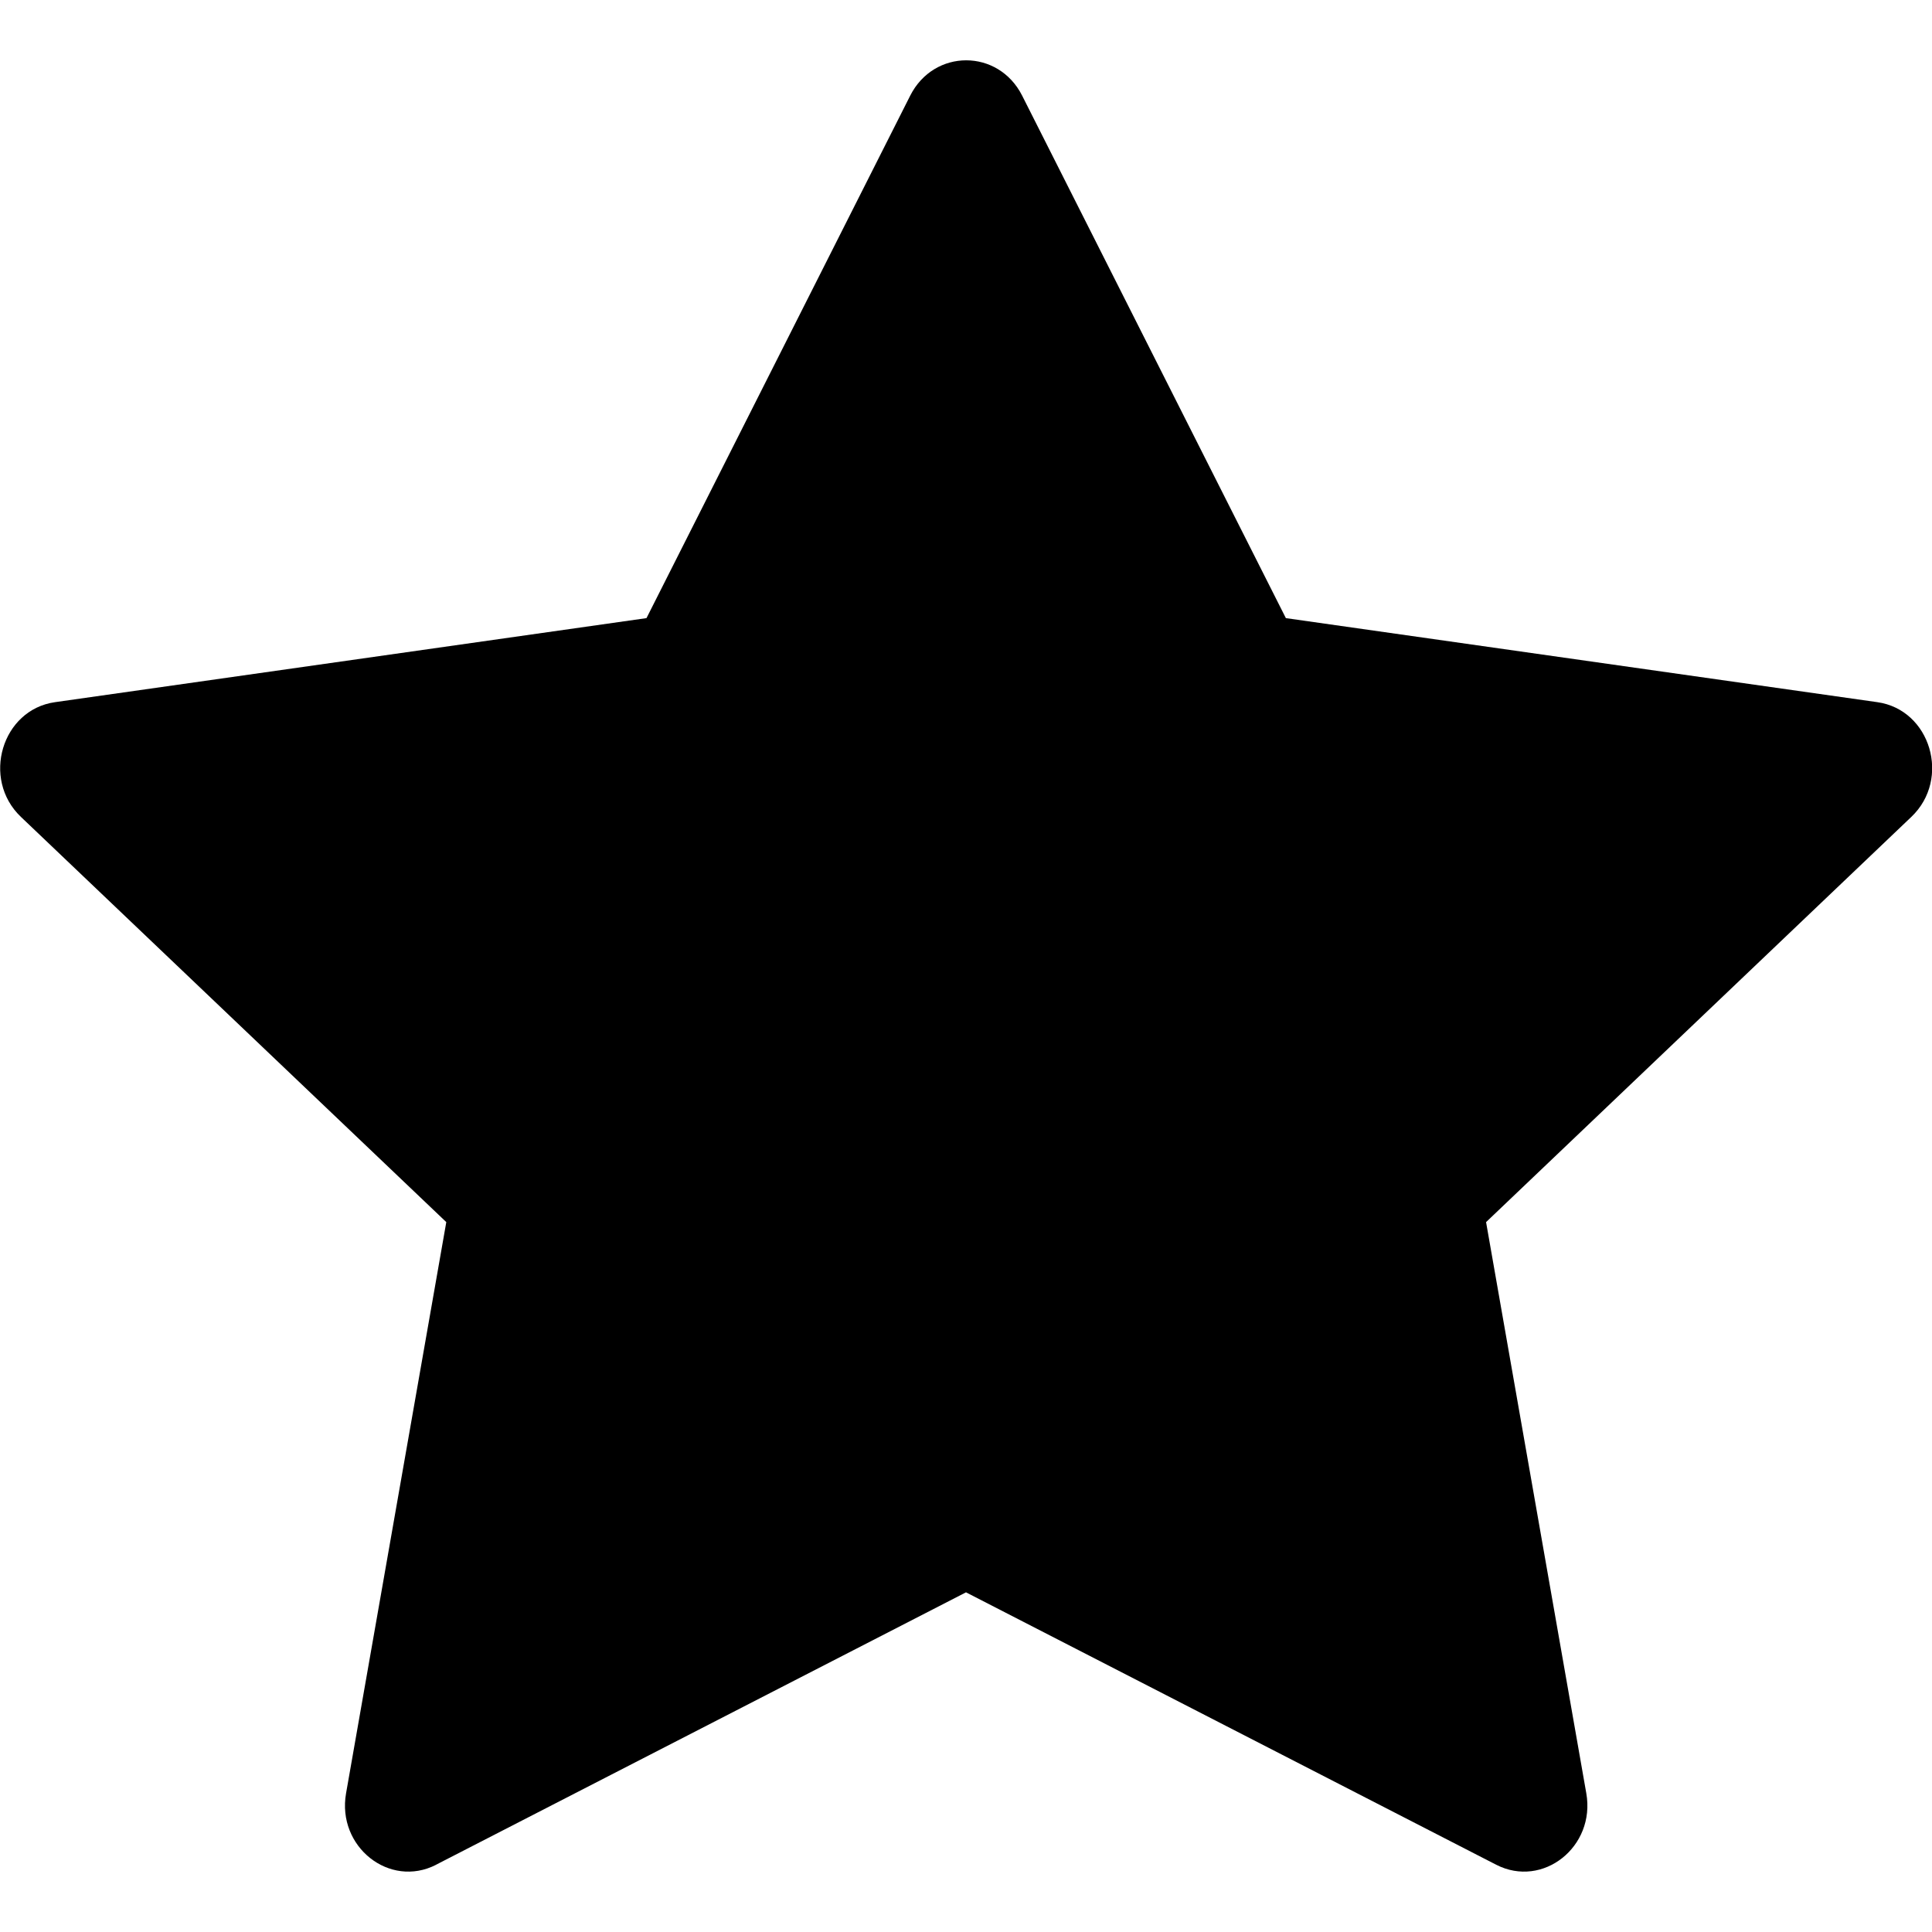
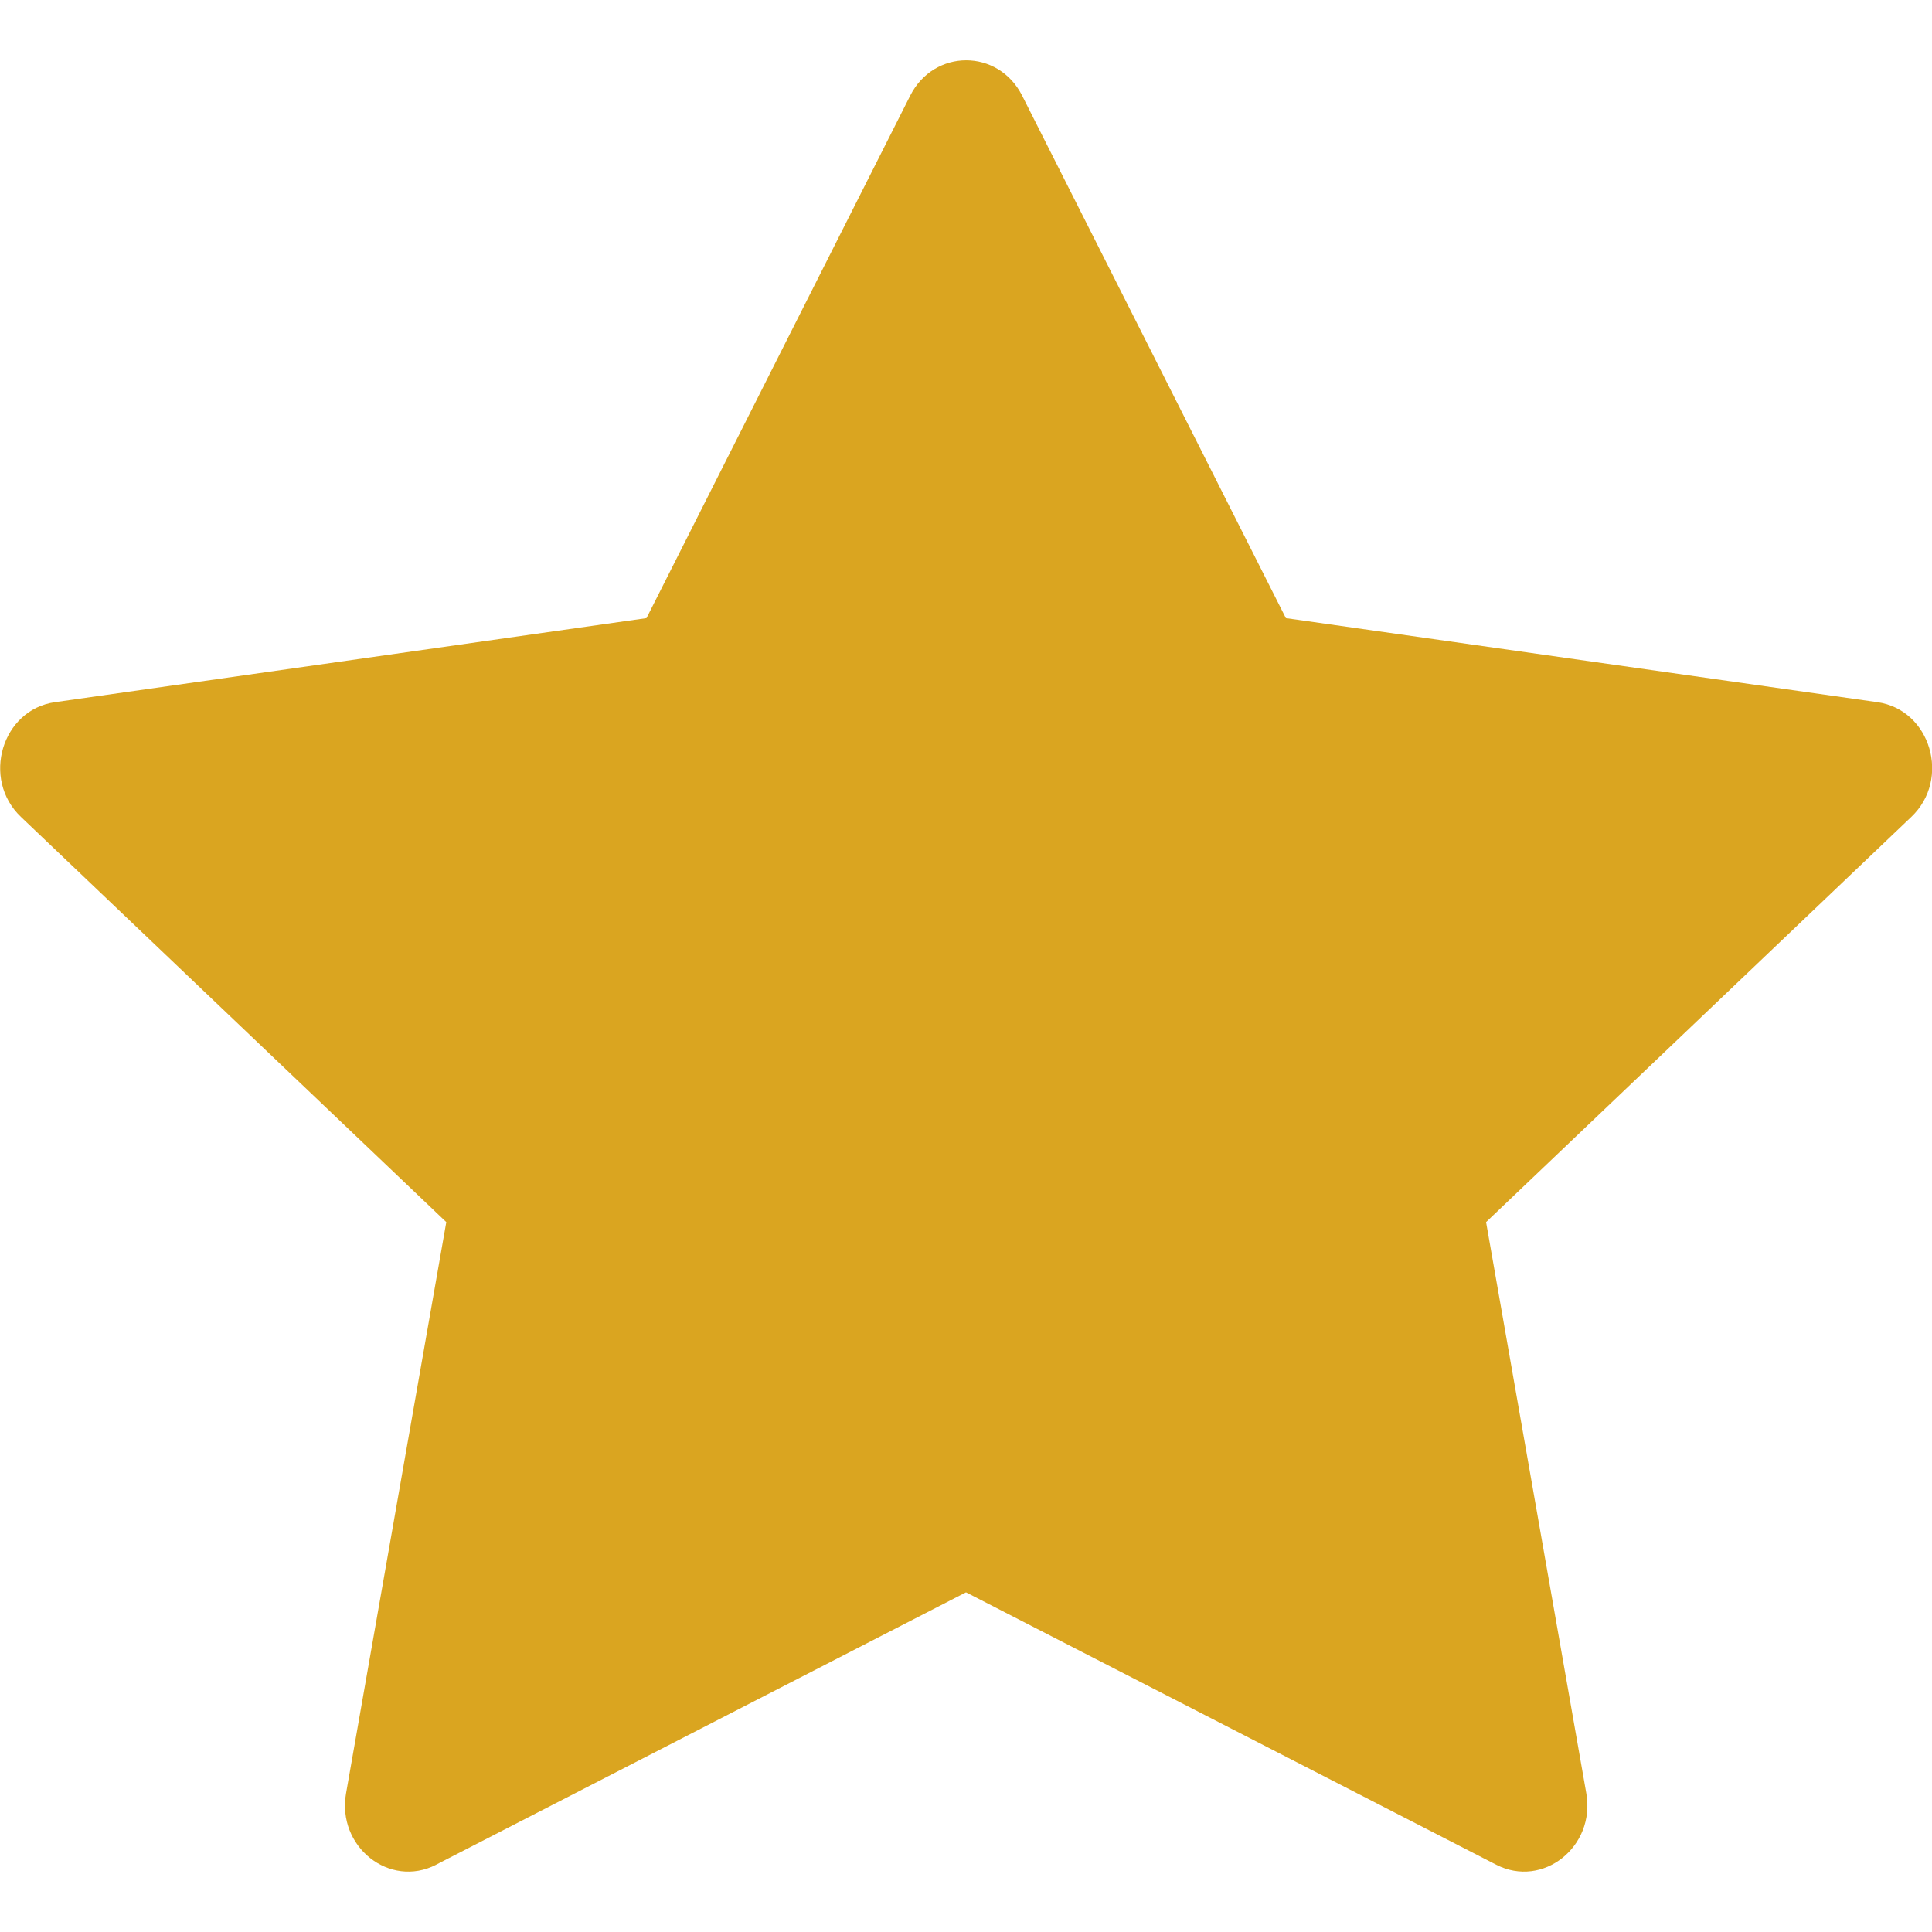
- <svg xmlns="http://www.w3.org/2000/svg" width="16" height="16" fill="currentColor" class="bi bi-star-fill" viewBox="0 0 16 16">
+ <svg xmlns="http://www.w3.org/2000/svg" width="16" height="16" fill="#DAA520" class="bi bi-star-fill" viewBox="0 0 16 16">
  <path d="M3.612 15.443c-.386.198-.824-.149-.746-.592l.83-4.73L.173 6.765c-.329-.314-.158-.888.283-.95l4.898-.696L7.538.792c.197-.39.73-.39.927 0l2.184 4.327 4.898.696c.441.062.612.636.282.95l-3.522 3.356.83 4.73c.078.443-.36.79-.746.592L8 13.187l-4.389 2.256z" />
</svg>
